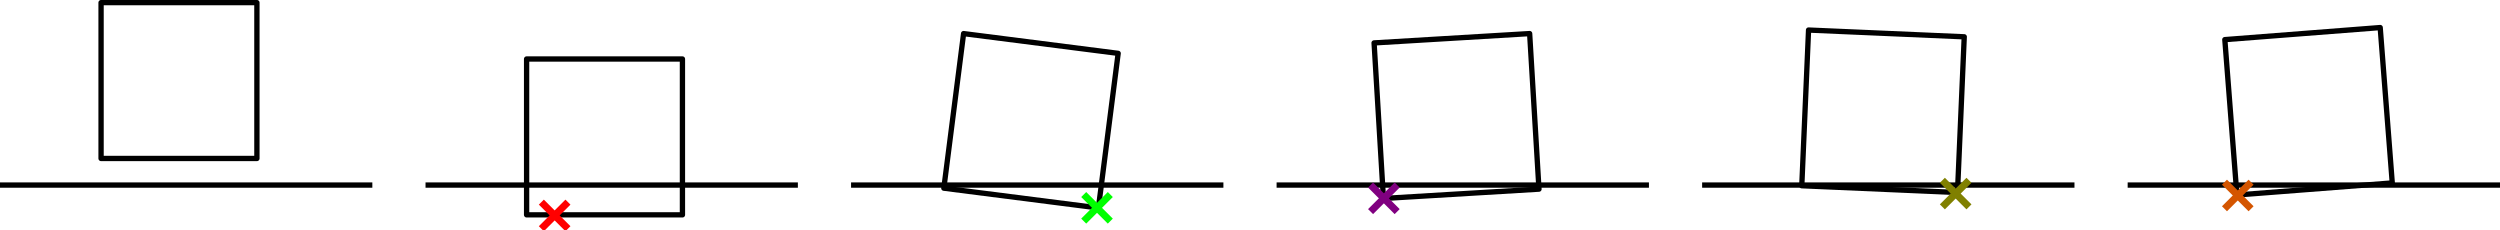
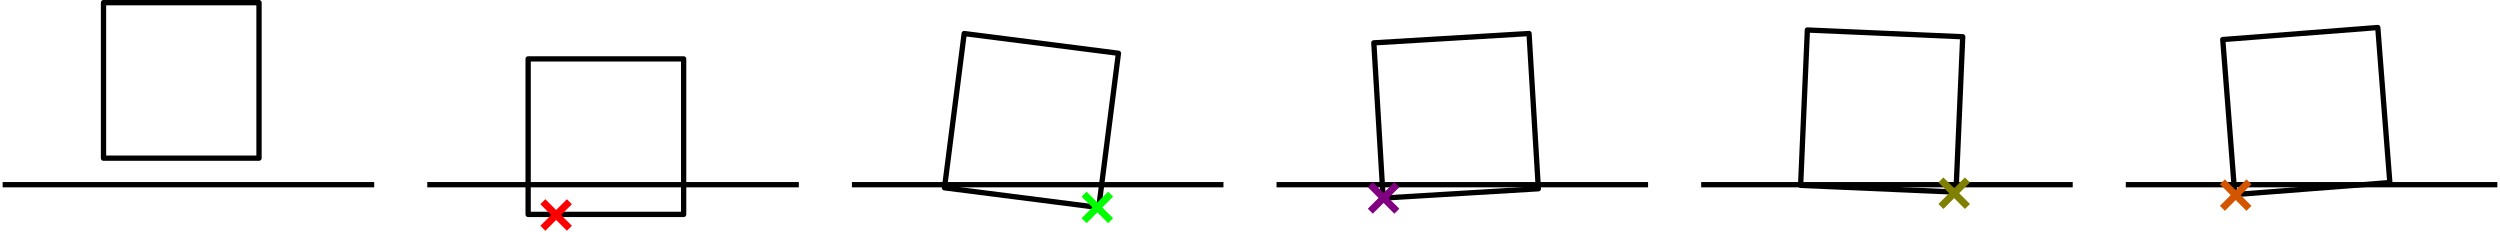
- <svg xmlns="http://www.w3.org/2000/svg" width="706.297" height="64.886" id="svg2" version="1.1">
+ <svg xmlns="http://www.w3.org/2000/svg" width="707.8" height="65.624" id="svg2" version="1.1">
  <defs id="defs4" />
-   <g id="layer1" transform="translate(100.2486,-124.2823)">
+   <g id="layer1" transform="translate(101,-124.2759)">
    <g id="g4147" style="stroke-width:2;stroke-miterlimit:4;stroke-dasharray:none" transform="matrix(0.7513796,0,0,0.7513796,-25.11066,47.05784)">
      <path id="path2987" d="m 60,172.362 140,0" style="fill:none;stroke:#000000;stroke-width:2;stroke-linecap:butt;stroke-linejoin:miter;stroke-miterlimit:4;stroke-opacity:1;stroke-dasharray:none" />
      <path id="path3757" d="m 98.002,124.961 0,58.594 58.594,0 0,-58.594 z" style="fill:none;stroke:#000000;stroke-width:2;stroke-linecap:butt;stroke-linejoin:round;stroke-miterlimit:4;stroke-opacity:1;stroke-dasharray:none" />
      <path id="path2987-6" d="m 220,172.362 140,0" style="fill:none;stroke:#000000;stroke-width:2;stroke-linecap:butt;stroke-linejoin:miter;stroke-miterlimit:4;stroke-opacity:1;stroke-dasharray:none" />
      <path id="path3757-7" d="m 262.311,115.41 -7.43,58.121 58.121,7.43 7.43,-58.121 z" style="fill:none;stroke:#000000;stroke-width:2;stroke-linecap:butt;stroke-linejoin:round;stroke-miterlimit:4;stroke-opacity:1;stroke-dasharray:none" />
      <path id="path2987-3" d="m 380,172.362 140,0" style="fill:none;stroke:#000000;stroke-width:2;stroke-linecap:butt;stroke-linejoin:miter;stroke-miterlimit:4;stroke-opacity:1;stroke-dasharray:none" />
      <path id="path3757-8" d="m 416.657,118.911 3.509,58.489 58.489,-3.509 -3.509,-58.489 z" style="fill:none;stroke:#000000;stroke-width:2;stroke-linecap:butt;stroke-linejoin:round;stroke-miterlimit:4;stroke-opacity:1;stroke-dasharray:none" />
      <path id="path2987-37" d="m 540,172.362 140,0" style="fill:none;stroke:#000000;stroke-width:2;stroke-linecap:butt;stroke-linejoin:miter;stroke-miterlimit:4;stroke-opacity:1;stroke-dasharray:none" />
      <path id="path3757-4" d="m 580.016,114.073 -2.544,58.539 58.539,2.544 2.544,-58.539 z" style="fill:none;stroke:#000000;stroke-width:2;stroke-linecap:butt;stroke-linejoin:round;stroke-miterlimit:4;stroke-opacity:1;stroke-dasharray:none" />
      <path id="path2987-9" d="m 700,172.362 140,0" style="fill:none;stroke:#000000;stroke-width:2;stroke-linecap:butt;stroke-linejoin:miter;stroke-miterlimit:4;stroke-opacity:1;stroke-dasharray:none" />
      <path id="path3757-80" d="m 736.536,117.674 4.537,58.418 58.418,-4.537 -4.537,-58.418 z" style="fill:none;stroke:#000000;stroke-width:2;stroke-linecap:butt;stroke-linejoin:round;stroke-miterlimit:4;stroke-opacity:1;stroke-dasharray:none" />
      <path id="path2987-69" d="m -100,172.362 140,0" style="fill:none;stroke:#000000;stroke-width:2;stroke-linecap:butt;stroke-linejoin:miter;stroke-miterlimit:4;stroke-opacity:1;stroke-dasharray:none" />
      <path id="path3757-2" d="m -61.998,103.768 0,58.594 58.594,0 0,-58.594 z" style="fill:none;stroke:#000000;stroke-width:2;stroke-linecap:butt;stroke-linejoin:round;stroke-miterlimit:4;stroke-opacity:1;stroke-dasharray:none" />
    </g>
    <g id="g4747" style="stroke-width:2;stroke-miterlimit:4;stroke-dasharray:none">
      <g transform="matrix(0.7513796,0,0,0.7513796,-18.68933,40.60627)" style="fill:#ff0000;stroke:#ff0000;stroke-width:2.662;stroke-miterlimit:4;stroke-dasharray:none" id="g3763">
-         <path style="fill:#ff0000;stroke:#ff0000;stroke-width:2.662;stroke-linecap:butt;stroke-linejoin:miter;stroke-opacity:1;stroke-miterlimit:4;stroke-dasharray:none" d="m 95,197.362 10,-10" id="path3759" />
-         <path style="fill:#ff0000;stroke:#ff0000;stroke-width:2.662;stroke-linecap:butt;stroke-linejoin:miter;stroke-opacity:1;stroke-miterlimit:4;stroke-dasharray:none" d="m 95,187.362 10,10" id="path3761" />
+         <path style="fill:#ff0000;stroke:#ff0000;stroke-width:2.662;stroke-linecap:butt;stroke-linejoin:miter;stroke-miterlimit:4;stroke-opacity:1;stroke-dasharray:none" d="m 95,197.362 10,-10" id="path3759" />
+         <path style="fill:#ff0000;stroke:#ff0000;stroke-width:2.662;stroke-linecap:butt;stroke-linejoin:miter;stroke-miterlimit:4;stroke-opacity:1;stroke-dasharray:none" d="m 95,187.362 10,10" id="path3761" />
      </g>
      <g transform="matrix(0.7513796,0,0,0.7513796,134.5384,38.45947)" style="fill:#ff0000;stroke:#00ff00;stroke-width:2.662;stroke-miterlimit:4;stroke-dasharray:none" id="g3763-5">
-         <path style="fill:#ff0000;stroke:#00ff00;stroke-width:2.662;stroke-linecap:butt;stroke-linejoin:miter;stroke-opacity:1;stroke-miterlimit:4;stroke-dasharray:none" d="m 95,197.362 10,-10" id="path3759-9" />
-         <path style="fill:#ff0000;stroke:#00ff00;stroke-width:2.662;stroke-linecap:butt;stroke-linejoin:miter;stroke-opacity:1;stroke-miterlimit:4;stroke-dasharray:none" d="m 95,187.362 10,10" id="path3761-4" />
+         <path style="fill:#ff0000;stroke:#00ff00;stroke-width:2.662;stroke-linecap:butt;stroke-linejoin:miter;stroke-miterlimit:4;stroke-opacity:1;stroke-dasharray:none" d="m 95,197.362 10,-10" id="path3759-9" />
+         <path style="fill:#ff0000;stroke:#00ff00;stroke-width:2.662;stroke-linecap:butt;stroke-linejoin:miter;stroke-miterlimit:4;stroke-opacity:1;stroke-dasharray:none" d="m 95,187.362 10,10" id="path3761-4" />
      </g>
      <g transform="matrix(0.7513796,0,0,0.7513796,215.5801,35.77597)" style="fill:#ff0000;stroke:#800080;stroke-width:2.662;stroke-miterlimit:4;stroke-dasharray:none" id="g3763-8">
-         <path style="fill:#ff0000;stroke:#800080;stroke-width:2.662;stroke-linecap:butt;stroke-linejoin:miter;stroke-opacity:1;stroke-miterlimit:4;stroke-dasharray:none" d="m 95,197.362 10,-10" id="path3759-2" />
-         <path style="fill:#ff0000;stroke:#800080;stroke-width:2.662;stroke-linecap:butt;stroke-linejoin:miter;stroke-opacity:1;stroke-miterlimit:4;stroke-dasharray:none" d="m 95,187.362 10,10" id="path3761-8" />
+         <path style="fill:#ff0000;stroke:#800080;stroke-width:2.662;stroke-linecap:butt;stroke-linejoin:miter;stroke-miterlimit:4;stroke-opacity:1;stroke-dasharray:none" d="m 95,197.362 10,-10" id="path3759-2" />
+         <path style="fill:#ff0000;stroke:#800080;stroke-width:2.662;stroke-linecap:butt;stroke-linejoin:miter;stroke-miterlimit:4;stroke-opacity:1;stroke-dasharray:none" d="m 95,187.362 10,10" id="path3761-8" />
      </g>
      <g transform="matrix(0.7513796,0,0,0.7513796,377.1267,34.43422)" style="fill:#ff0000;stroke:#808000;stroke-width:2.662;stroke-miterlimit:4;stroke-dasharray:none" id="g3763-83">
-         <path style="fill:#ff0000;stroke:#808000;stroke-width:2.662;stroke-linecap:butt;stroke-linejoin:miter;stroke-opacity:1;stroke-miterlimit:4;stroke-dasharray:none" d="m 95,197.362 10,-10" id="path3759-0" />
-         <path style="fill:#ff0000;stroke:#808000;stroke-width:2.662;stroke-linecap:butt;stroke-linejoin:miter;stroke-opacity:1;stroke-miterlimit:4;stroke-dasharray:none" d="m 95,187.362 10,10" id="path3761-0" />
+         <path style="fill:#ff0000;stroke:#808000;stroke-width:2.662;stroke-linecap:butt;stroke-linejoin:miter;stroke-miterlimit:4;stroke-opacity:1;stroke-dasharray:none" d="m 95,197.362 10,-10" id="path3759-0" />
+         <path style="fill:#ff0000;stroke:#808000;stroke-width:2.662;stroke-linecap:butt;stroke-linejoin:miter;stroke-miterlimit:4;stroke-opacity:1;stroke-dasharray:none" d="m 95,187.362 10,10" id="path3761-0" />
      </g>
      <g transform="matrix(0.7513796,0,0,0.7513796,456.8266,34.97092)" style="fill:#ff0000;stroke:#d45500;stroke-width:2.662;stroke-miterlimit:4;stroke-dasharray:none" id="g3763-55">
-         <path style="fill:#ff0000;stroke:#d45500;stroke-width:2.662;stroke-linecap:butt;stroke-linejoin:miter;stroke-opacity:1;stroke-miterlimit:4;stroke-dasharray:none" d="m 95,197.362 10,-10" id="path3759-6" />
-         <path style="fill:#ff0000;stroke:#d45500;stroke-width:2.662;stroke-linecap:butt;stroke-linejoin:miter;stroke-opacity:1;stroke-miterlimit:4;stroke-dasharray:none" d="m 95,187.362 10,10" id="path3761-3" />
+         <path style="fill:#ff0000;stroke:#d45500;stroke-width:2.662;stroke-linecap:butt;stroke-linejoin:miter;stroke-miterlimit:4;stroke-opacity:1;stroke-dasharray:none" d="m 95,197.362 10,-10" id="path3759-6" />
+         <path style="fill:#ff0000;stroke:#d45500;stroke-width:2.662;stroke-linecap:butt;stroke-linejoin:miter;stroke-miterlimit:4;stroke-opacity:1;stroke-dasharray:none" d="m 95,187.362 10,10" id="path3761-3" />
      </g>
    </g>
  </g>
</svg>
